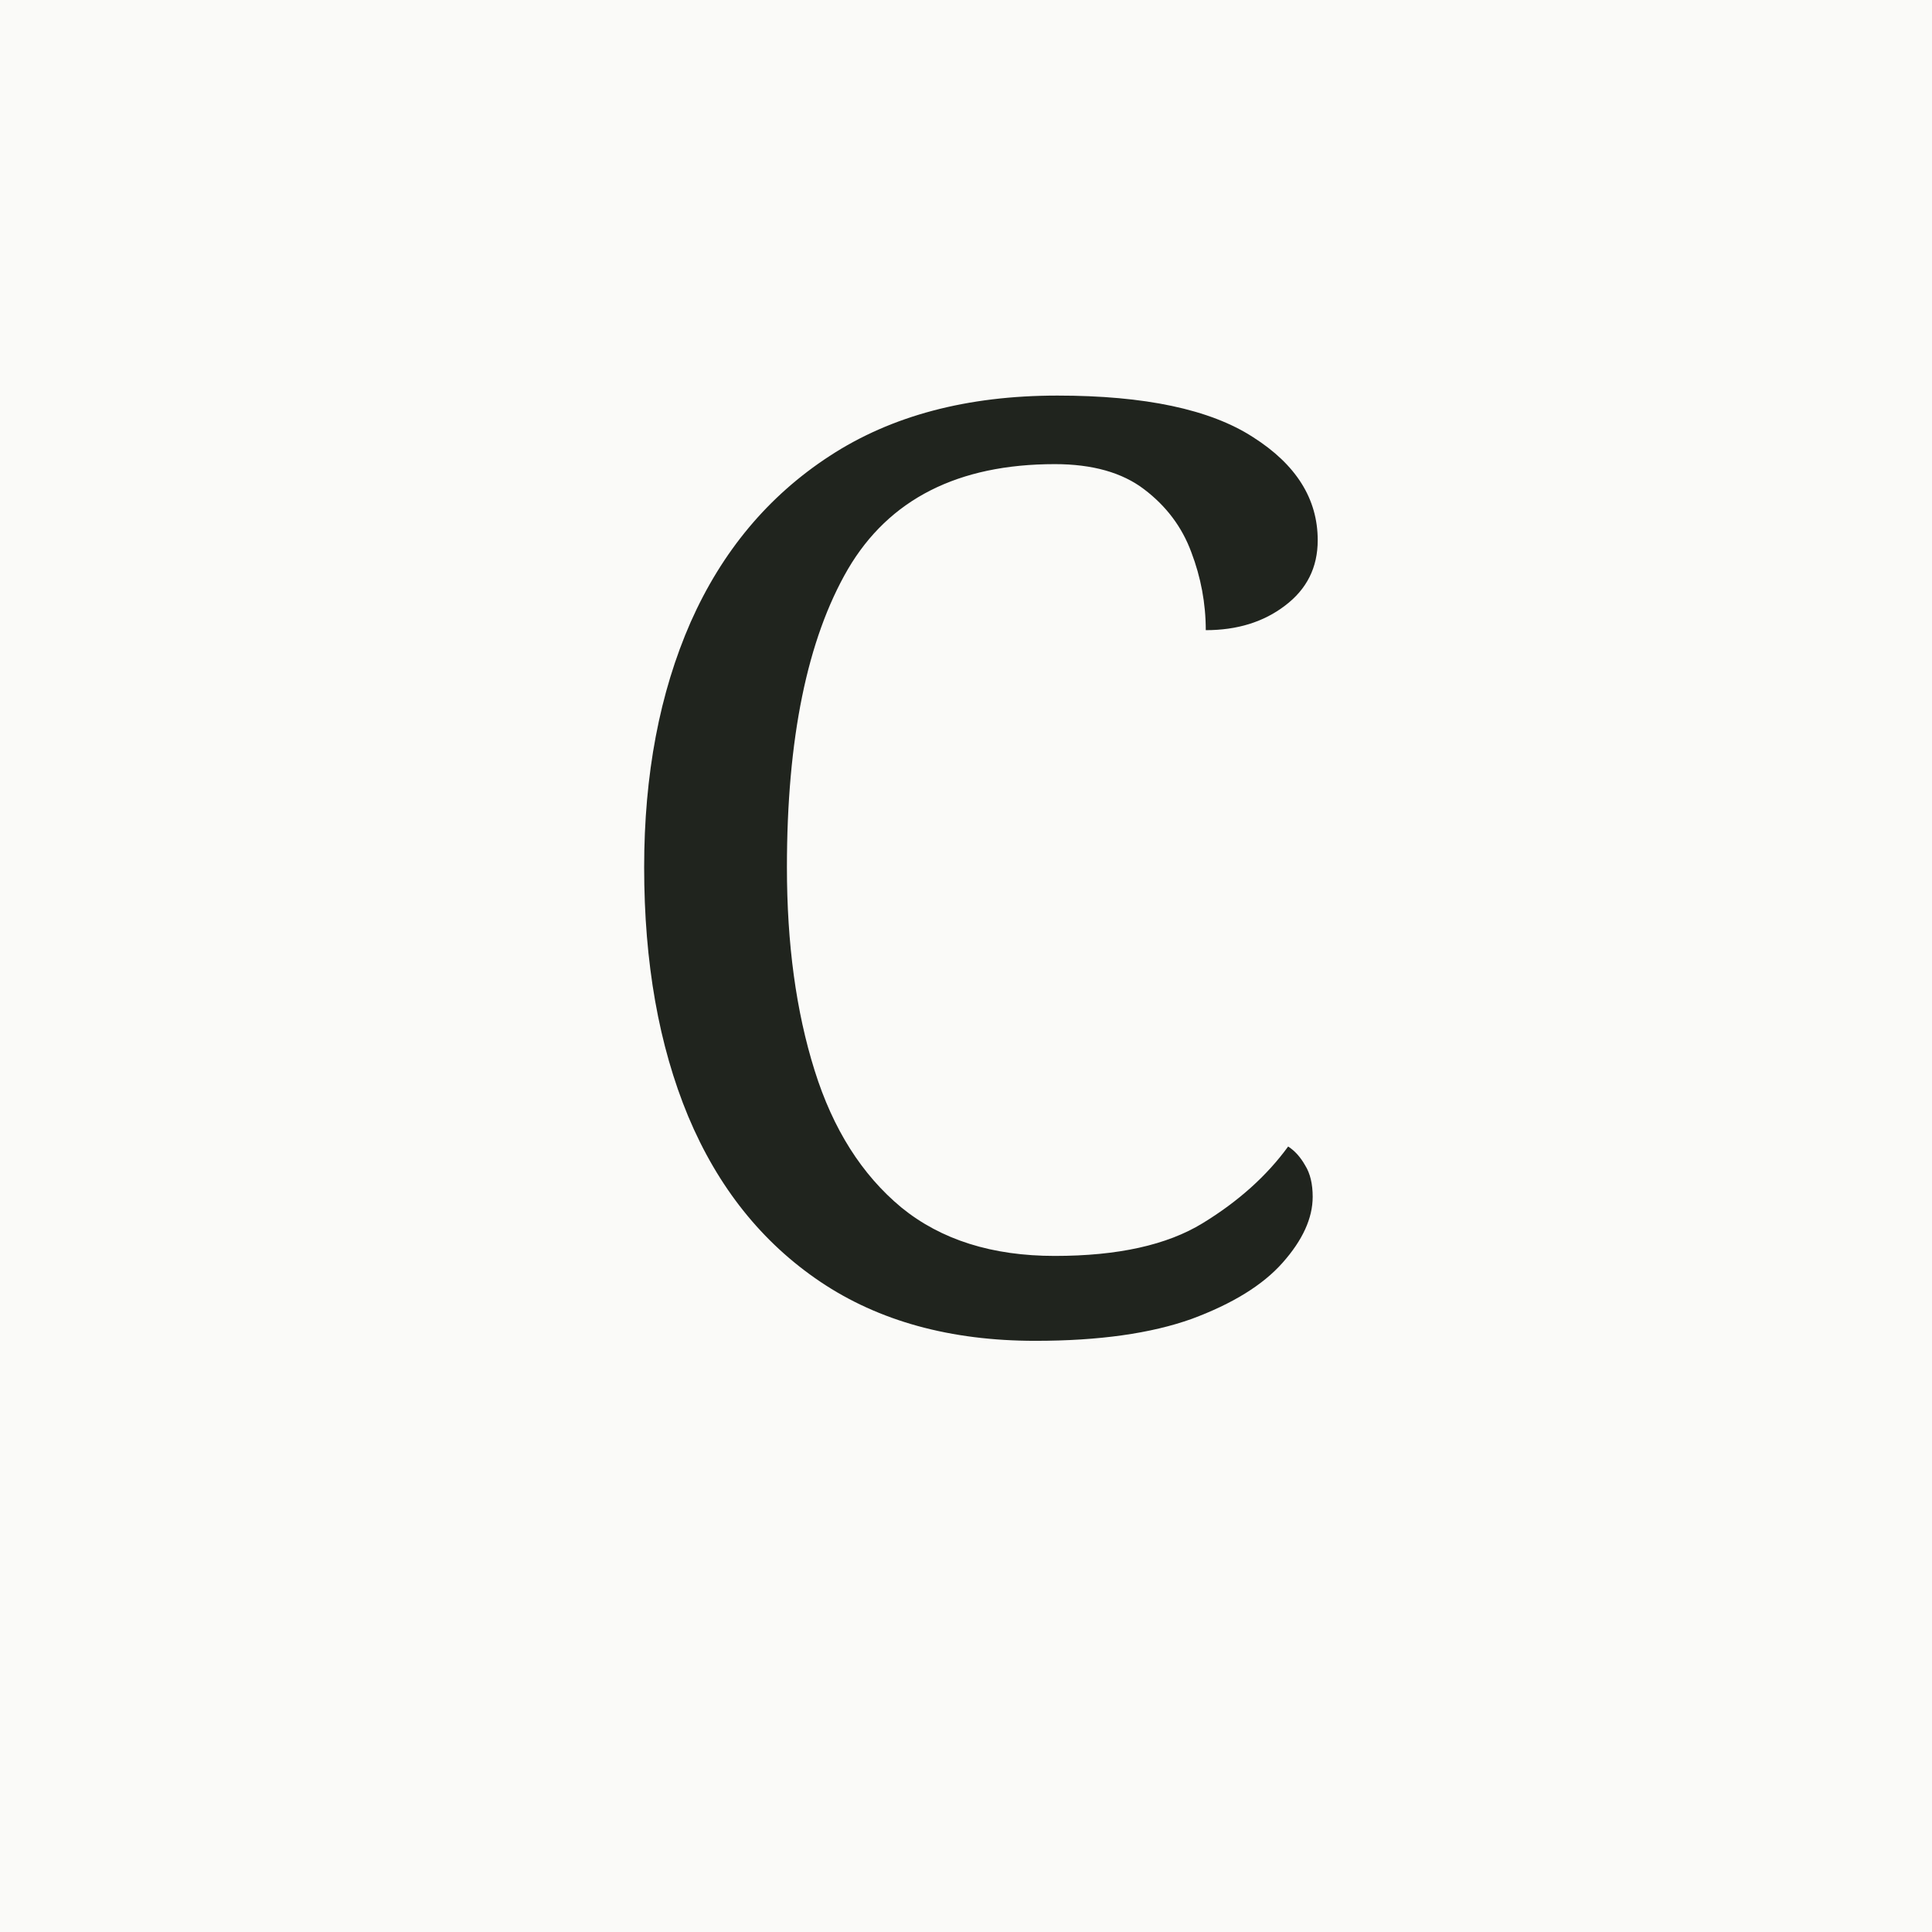
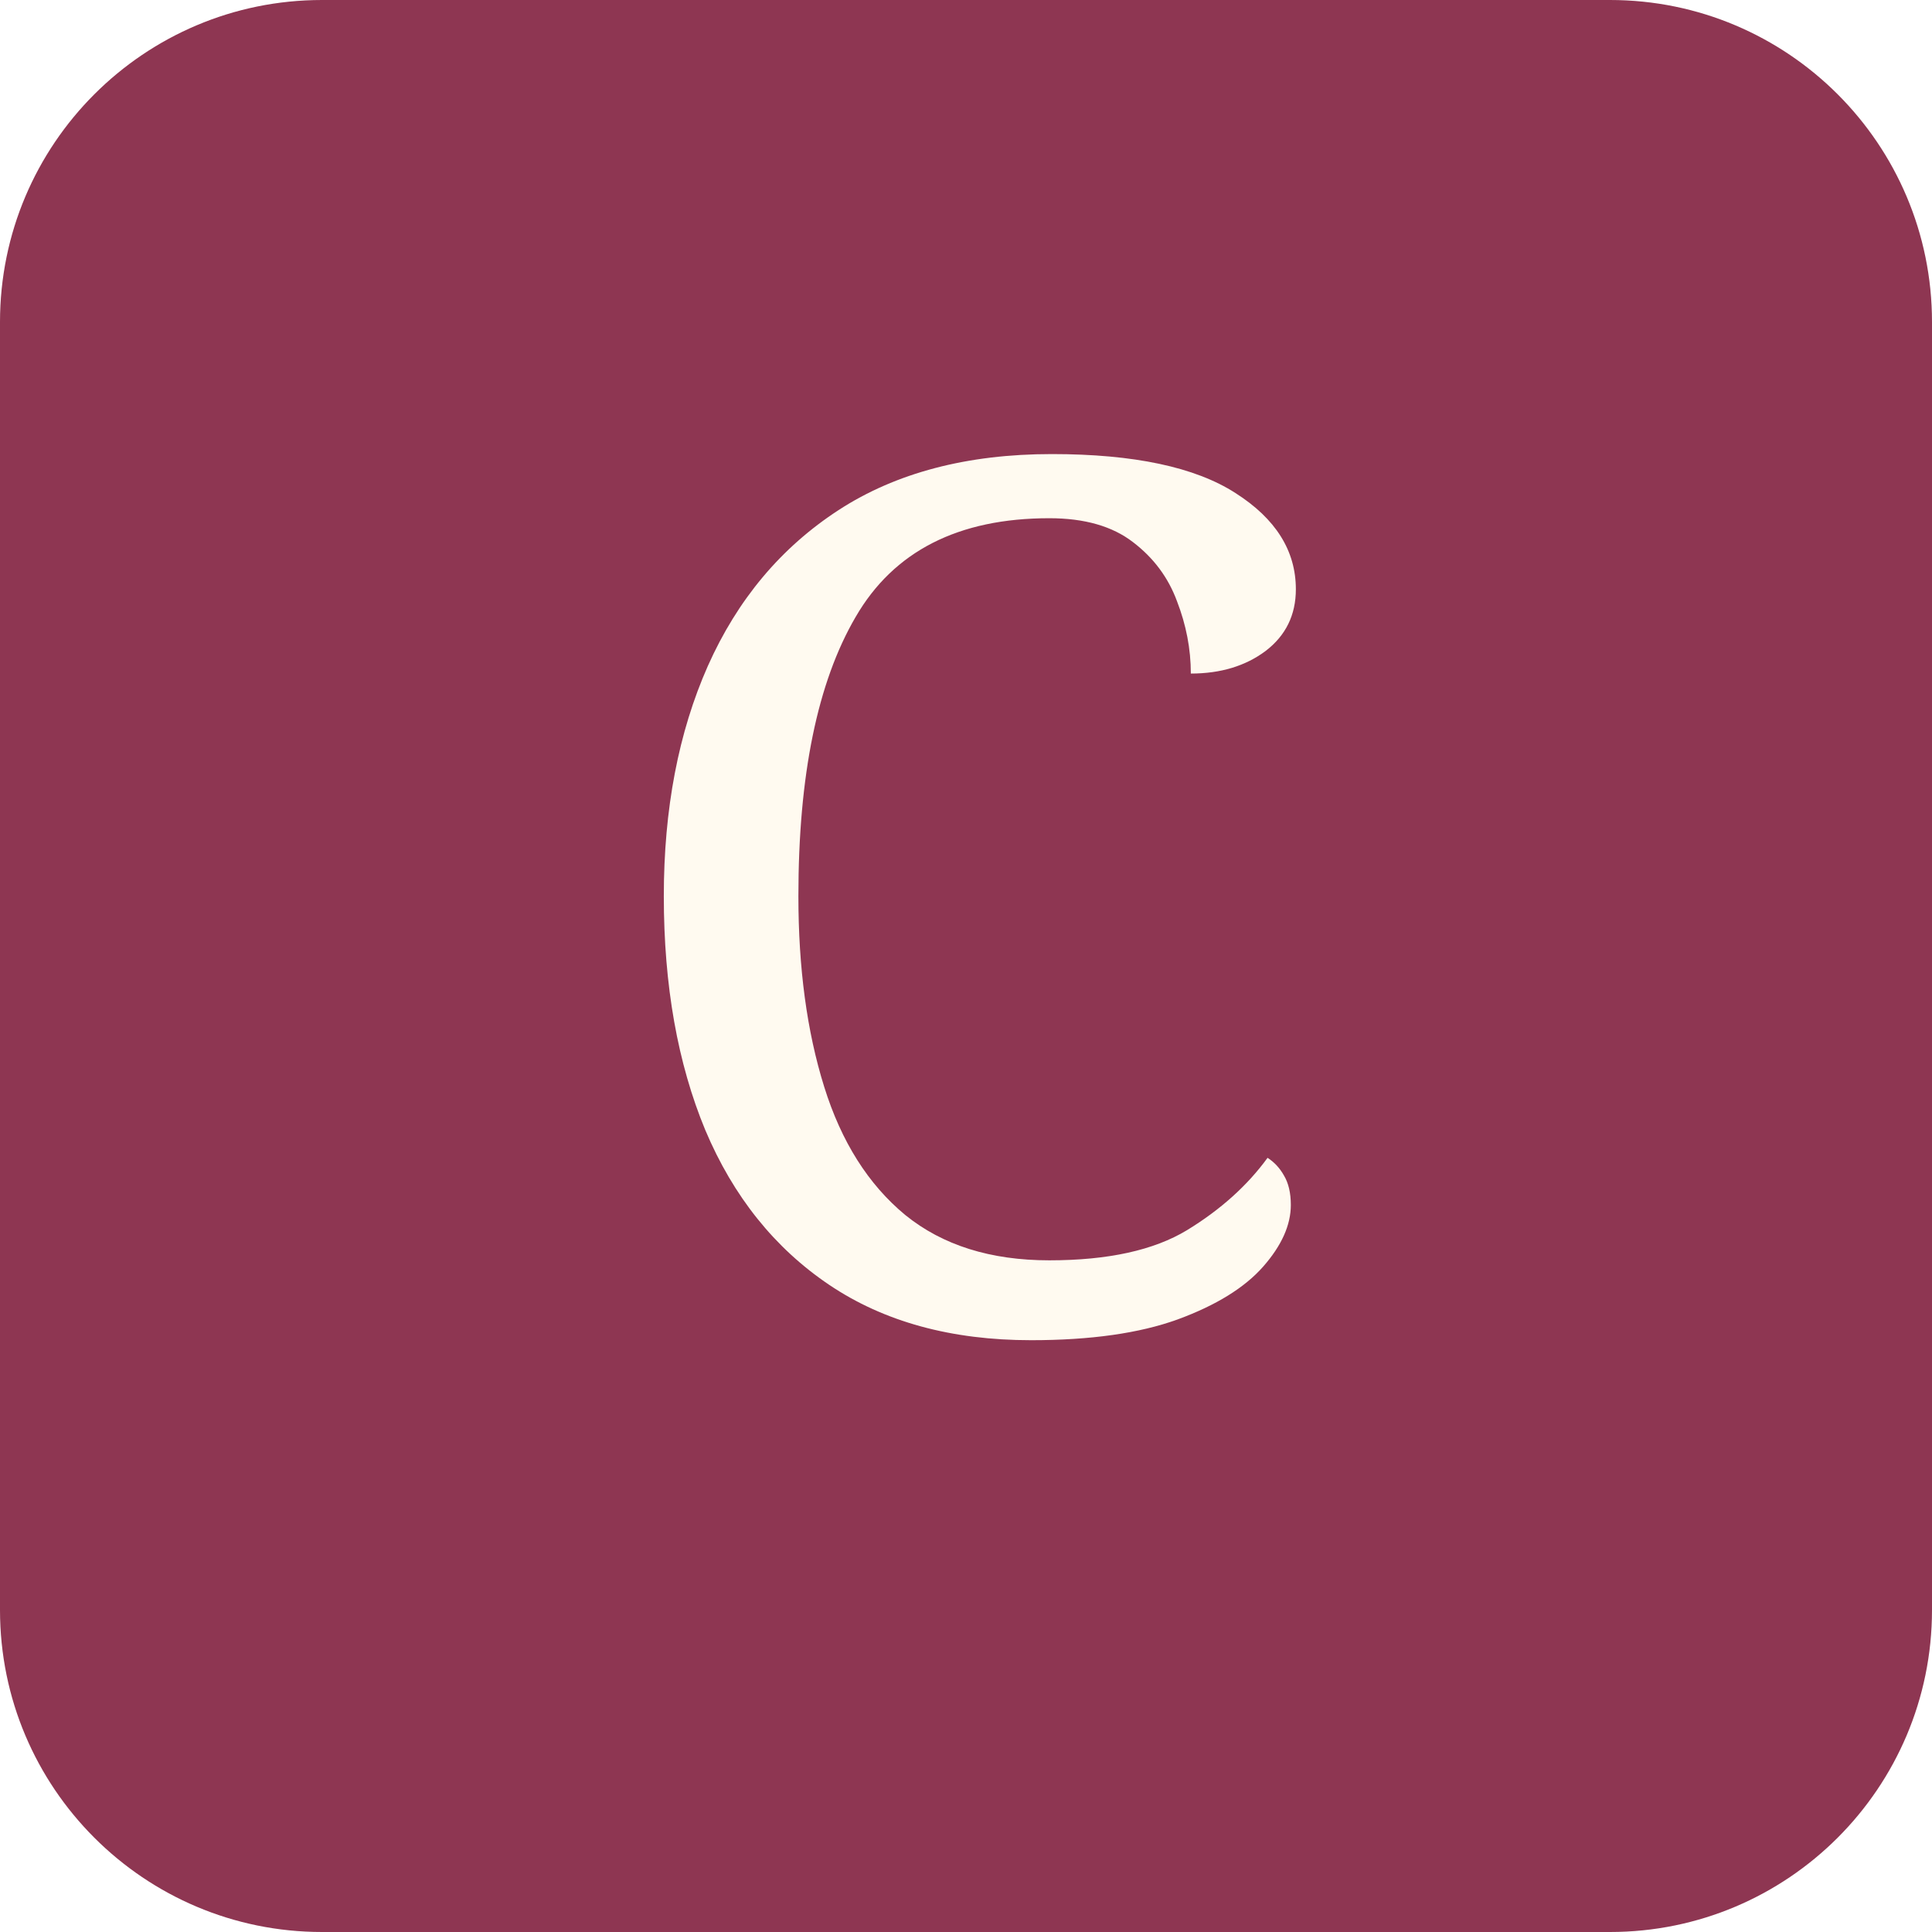
<svg xmlns="http://www.w3.org/2000/svg" viewBox="0 0 48 48">
-   <rect width="48" height="48" fill="#fafaf8" />
-   <text x="24" y="33" font-family="serif" text-anchor="middle" fill="#20241e" font-size="32">C</text>
+   <rect width="48" height="48" rx="8" fill="#8e3652" />
+   <text x="24" y="33" text-anchor="middle" font-family="serif" fill="#fffaf0" font-size="30">C</text>
</svg>
